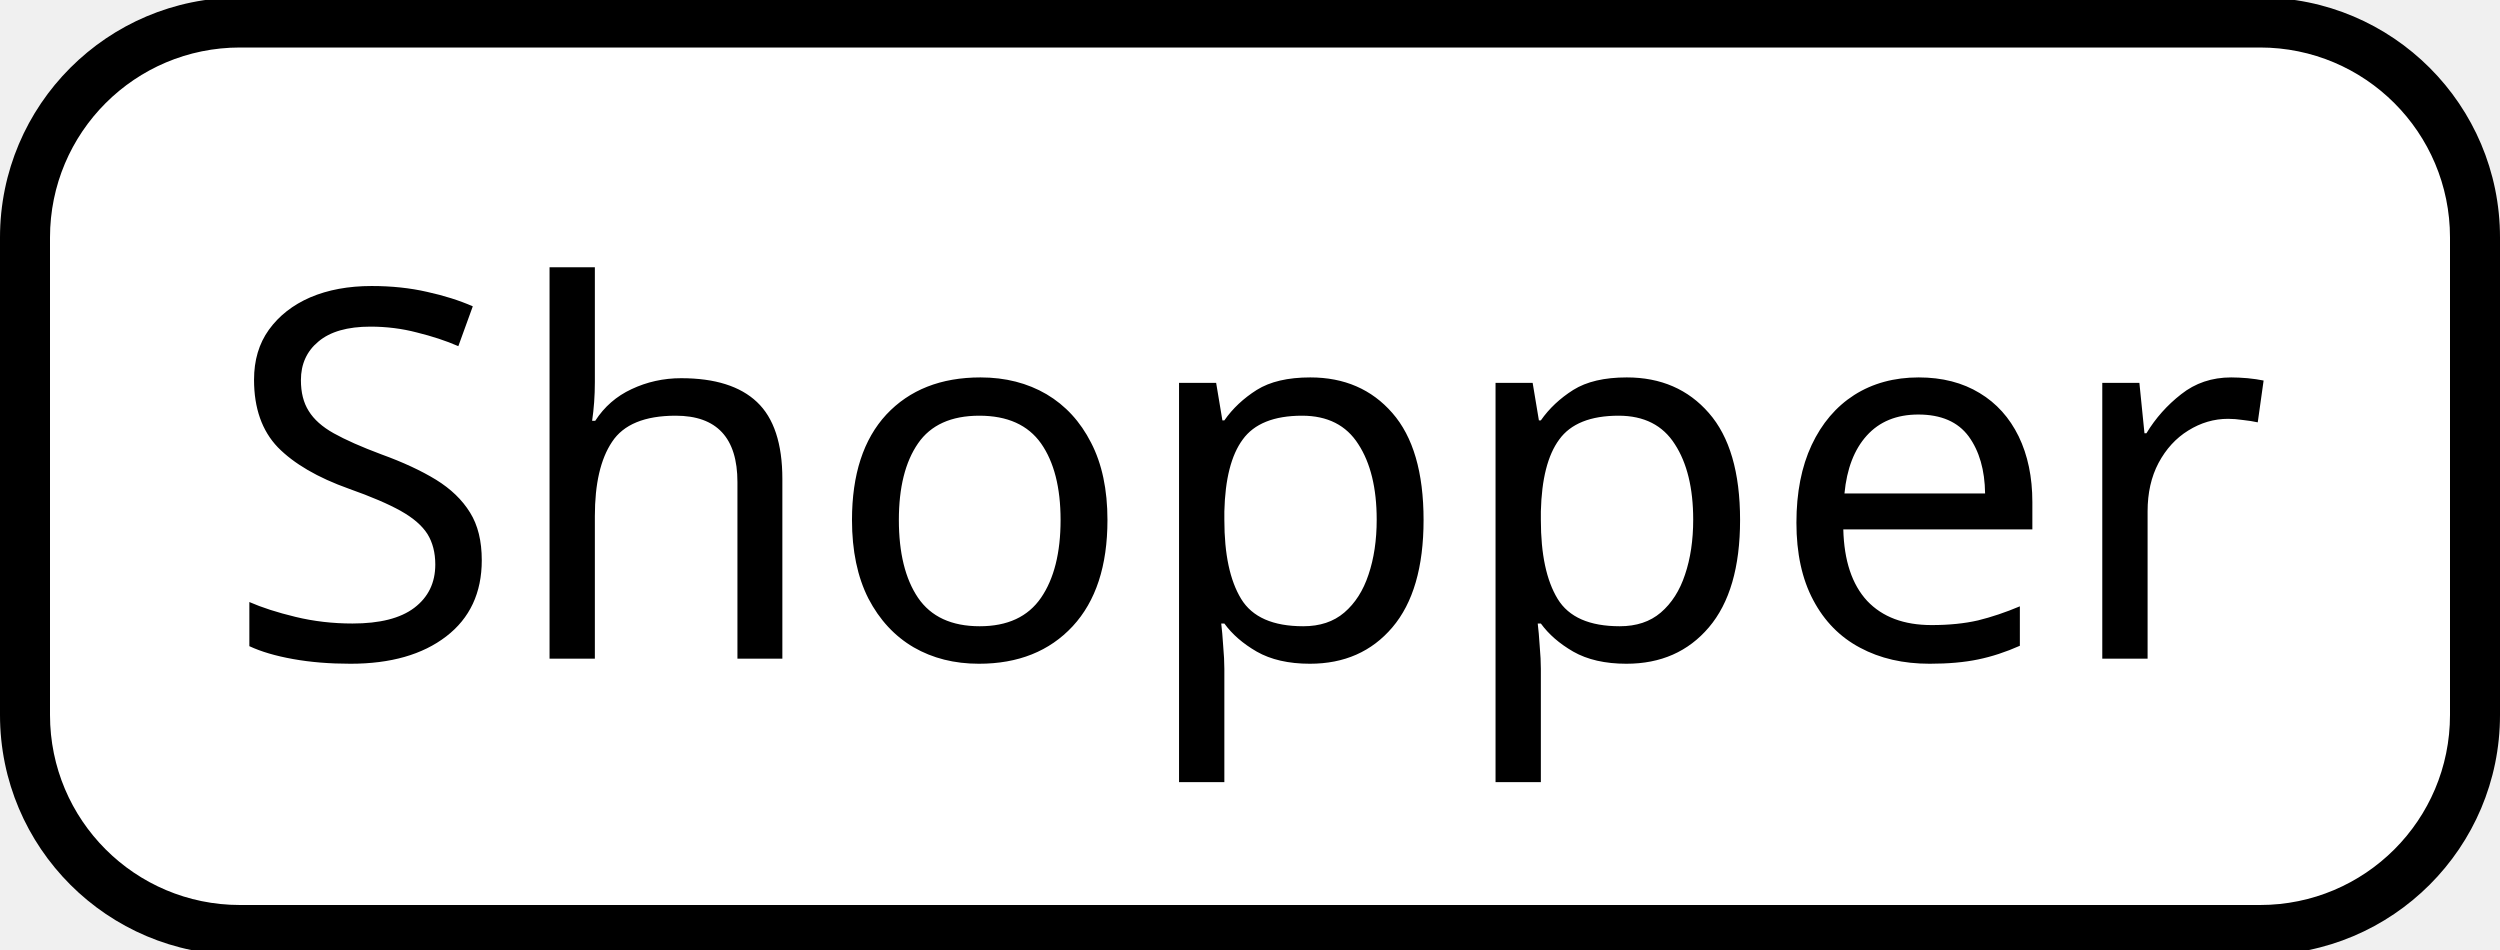
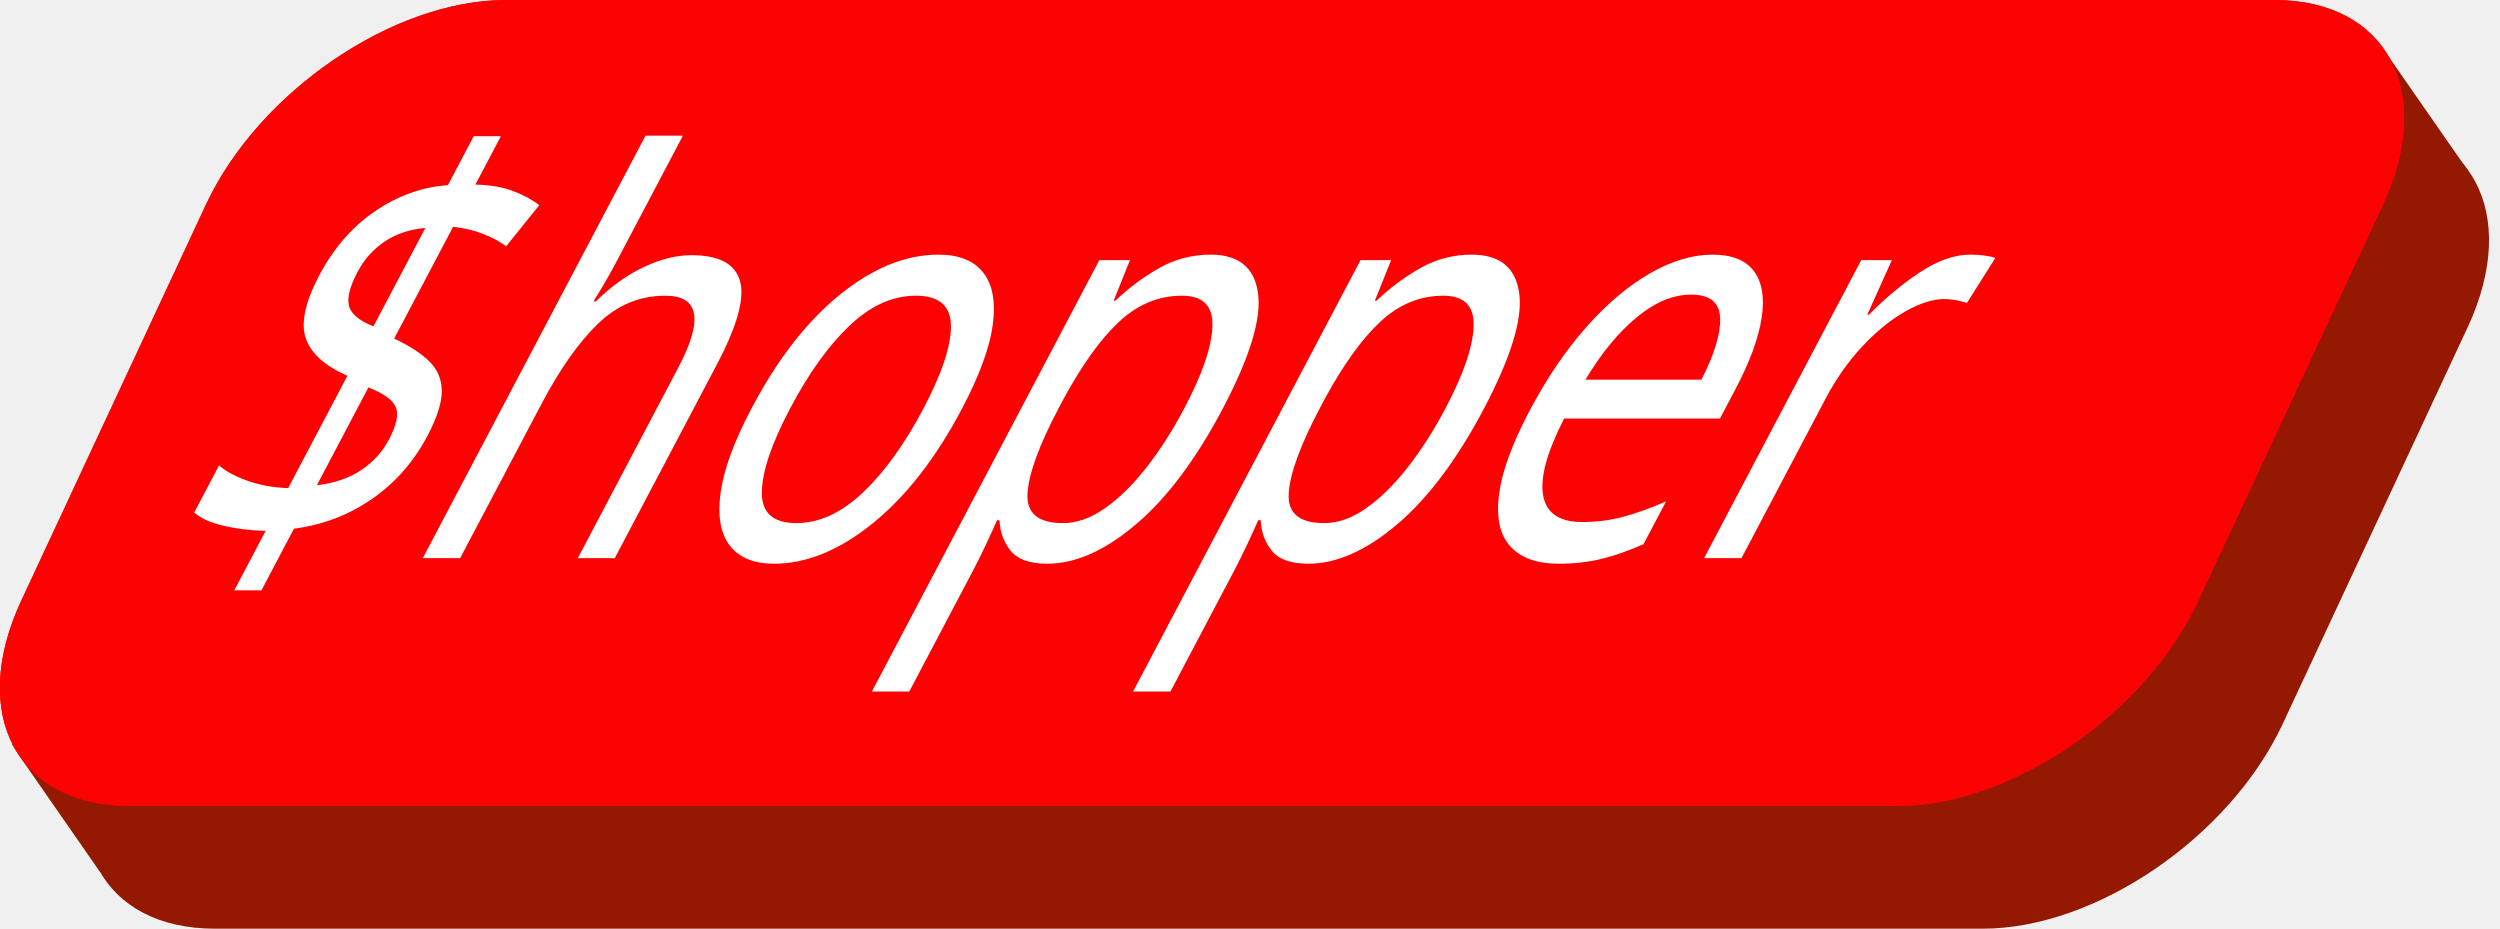
- <svg xmlns="http://www.w3.org/2000/svg" version="1.1" id="Layer_1" x="0px" y="0px" viewBox="0 0 100 38" style="enable-background:new 0 0 100 38;" xml:space="preserve">
+ <svg xmlns="http://www.w3.org/2000/svg" version="1.1" id="Layer_1" x="0px" y="0px" viewBox="0 0 382.8 142.2" style="enable-background:new 0 0 382.8 142.2;" xml:space="preserve">
  <style type="text/css">
- 	.st0{fill:#FFFFFF;}
- 	.st1{font-family:'Phosphate-Inline';}
- 	.st2{font-size:20.588px;}
+ 	.st0{fill:#941900;}
+ 	.st1{fill:#FD0203;}
+ 	.st2{fill:none;stroke:#000000;stroke-miterlimit:10;}
+ 	.st3{fill:#FFFFFF;}
+ 	.st4{font-family:'Futura-Bold';}
+ 	.st5{font-size:96.226px;}
+ 	.st6{fill:none;}
+ 	.st7{fill:#FF4A3F;}
</style>
-   <g>
-     <path class="st0" d="M9.6,37.1c-4.7,0-8.6-3.9-8.6-8.6V9.5c0-4.7,3.9-8.6,8.6-8.6h80.8c4.7,0,8.6,3.9,8.6,8.6v19.1   c0,4.7-3.9,8.6-8.6,8.6H9.6z" />
-     <path d="M90.4,1.9c4.2,0,7.6,3.4,7.6,7.6v19.1c0,4.2-3.4,7.6-7.6,7.6H9.6c-4.2,0-7.6-3.4-7.6-7.6V9.5c0-4.2,3.4-7.6,7.6-7.6H90.4    M90.4-0.1H9.6C4.3-0.1,0,4.2,0,9.5v19.1c0,5.3,4.3,9.6,9.6,9.6h80.8c5.3,0,9.6-4.3,9.6-9.6V9.5C100,4.2,95.7-0.1,90.4-0.1   L90.4-0.1z" />
-   </g>
-   <text transform="matrix(1 0 0 1 8.9272 26.3467)" class="st1 st2">Shopper</text>
+   <polygon class="st0" points="365,7.6 1.8,113.9 2.8,115.5 15.3,133.5 15.8,133.2 16.5,135.2 377.8,26 " />
+   <path class="st0" d="M303.6,142.2H32.9c-17.3,0-24.7-14-16.7-31.3L44.6,50c8.1-17.3,28.6-31.3,45.9-31.3h270.7  c17.3,0,24.7,14,16.7,31.3l-28.4,60.9C341.4,128.2,320.9,142.2,303.6,142.2z" />
+   <path class="st1" d="M290.6,123.4H19.9c-17.3,0-24.7-14-16.7-31.3l28.4-60.9C39.7,14,60.2,0,77.5,0h270.7c17.3,0,24.7,14,16.7,31.3  l-28.4,60.9C328.4,109.4,307.9,123.4,290.6,123.4z" />
+   <path class="st1" d="M290.6,123.4H19.9c-17.3,0-24.7-14-16.7-31.3l28.4-60.9C39.7,14,60.2,0,77.5,0h270.7c17.3,0,24.7,14,16.7,31.3  l-28.4,60.9C328.4,109.4,307.9,123.4,290.6,123.4z" />
+   <line class="st2" x1="-77" y1="152" x2="-77" y2="152" />
+   <text transform="matrix(0.6758 0 -0.4664 0.8846 22.0212 85.4595)" class="st3 st4 st5">$hopper</text>
+   <path class="st6" d="M2,114.1" />
+   <path class="st6" d="M16,133.5" />
+   <path class="st6" d="M365.2,7.8" />
+   <path class="st6" d="M380.3,30.9" />
+   <path class="st6" d="M2,114.1" />
+   <path class="st6" d="M365.2,7.8" />
+   <path class="st6" d="M380.3,30.9" />
+   <path class="st6" d="M16,133.5" />
+   <path class="st7" d="M2.8,117.3" />
</svg>
